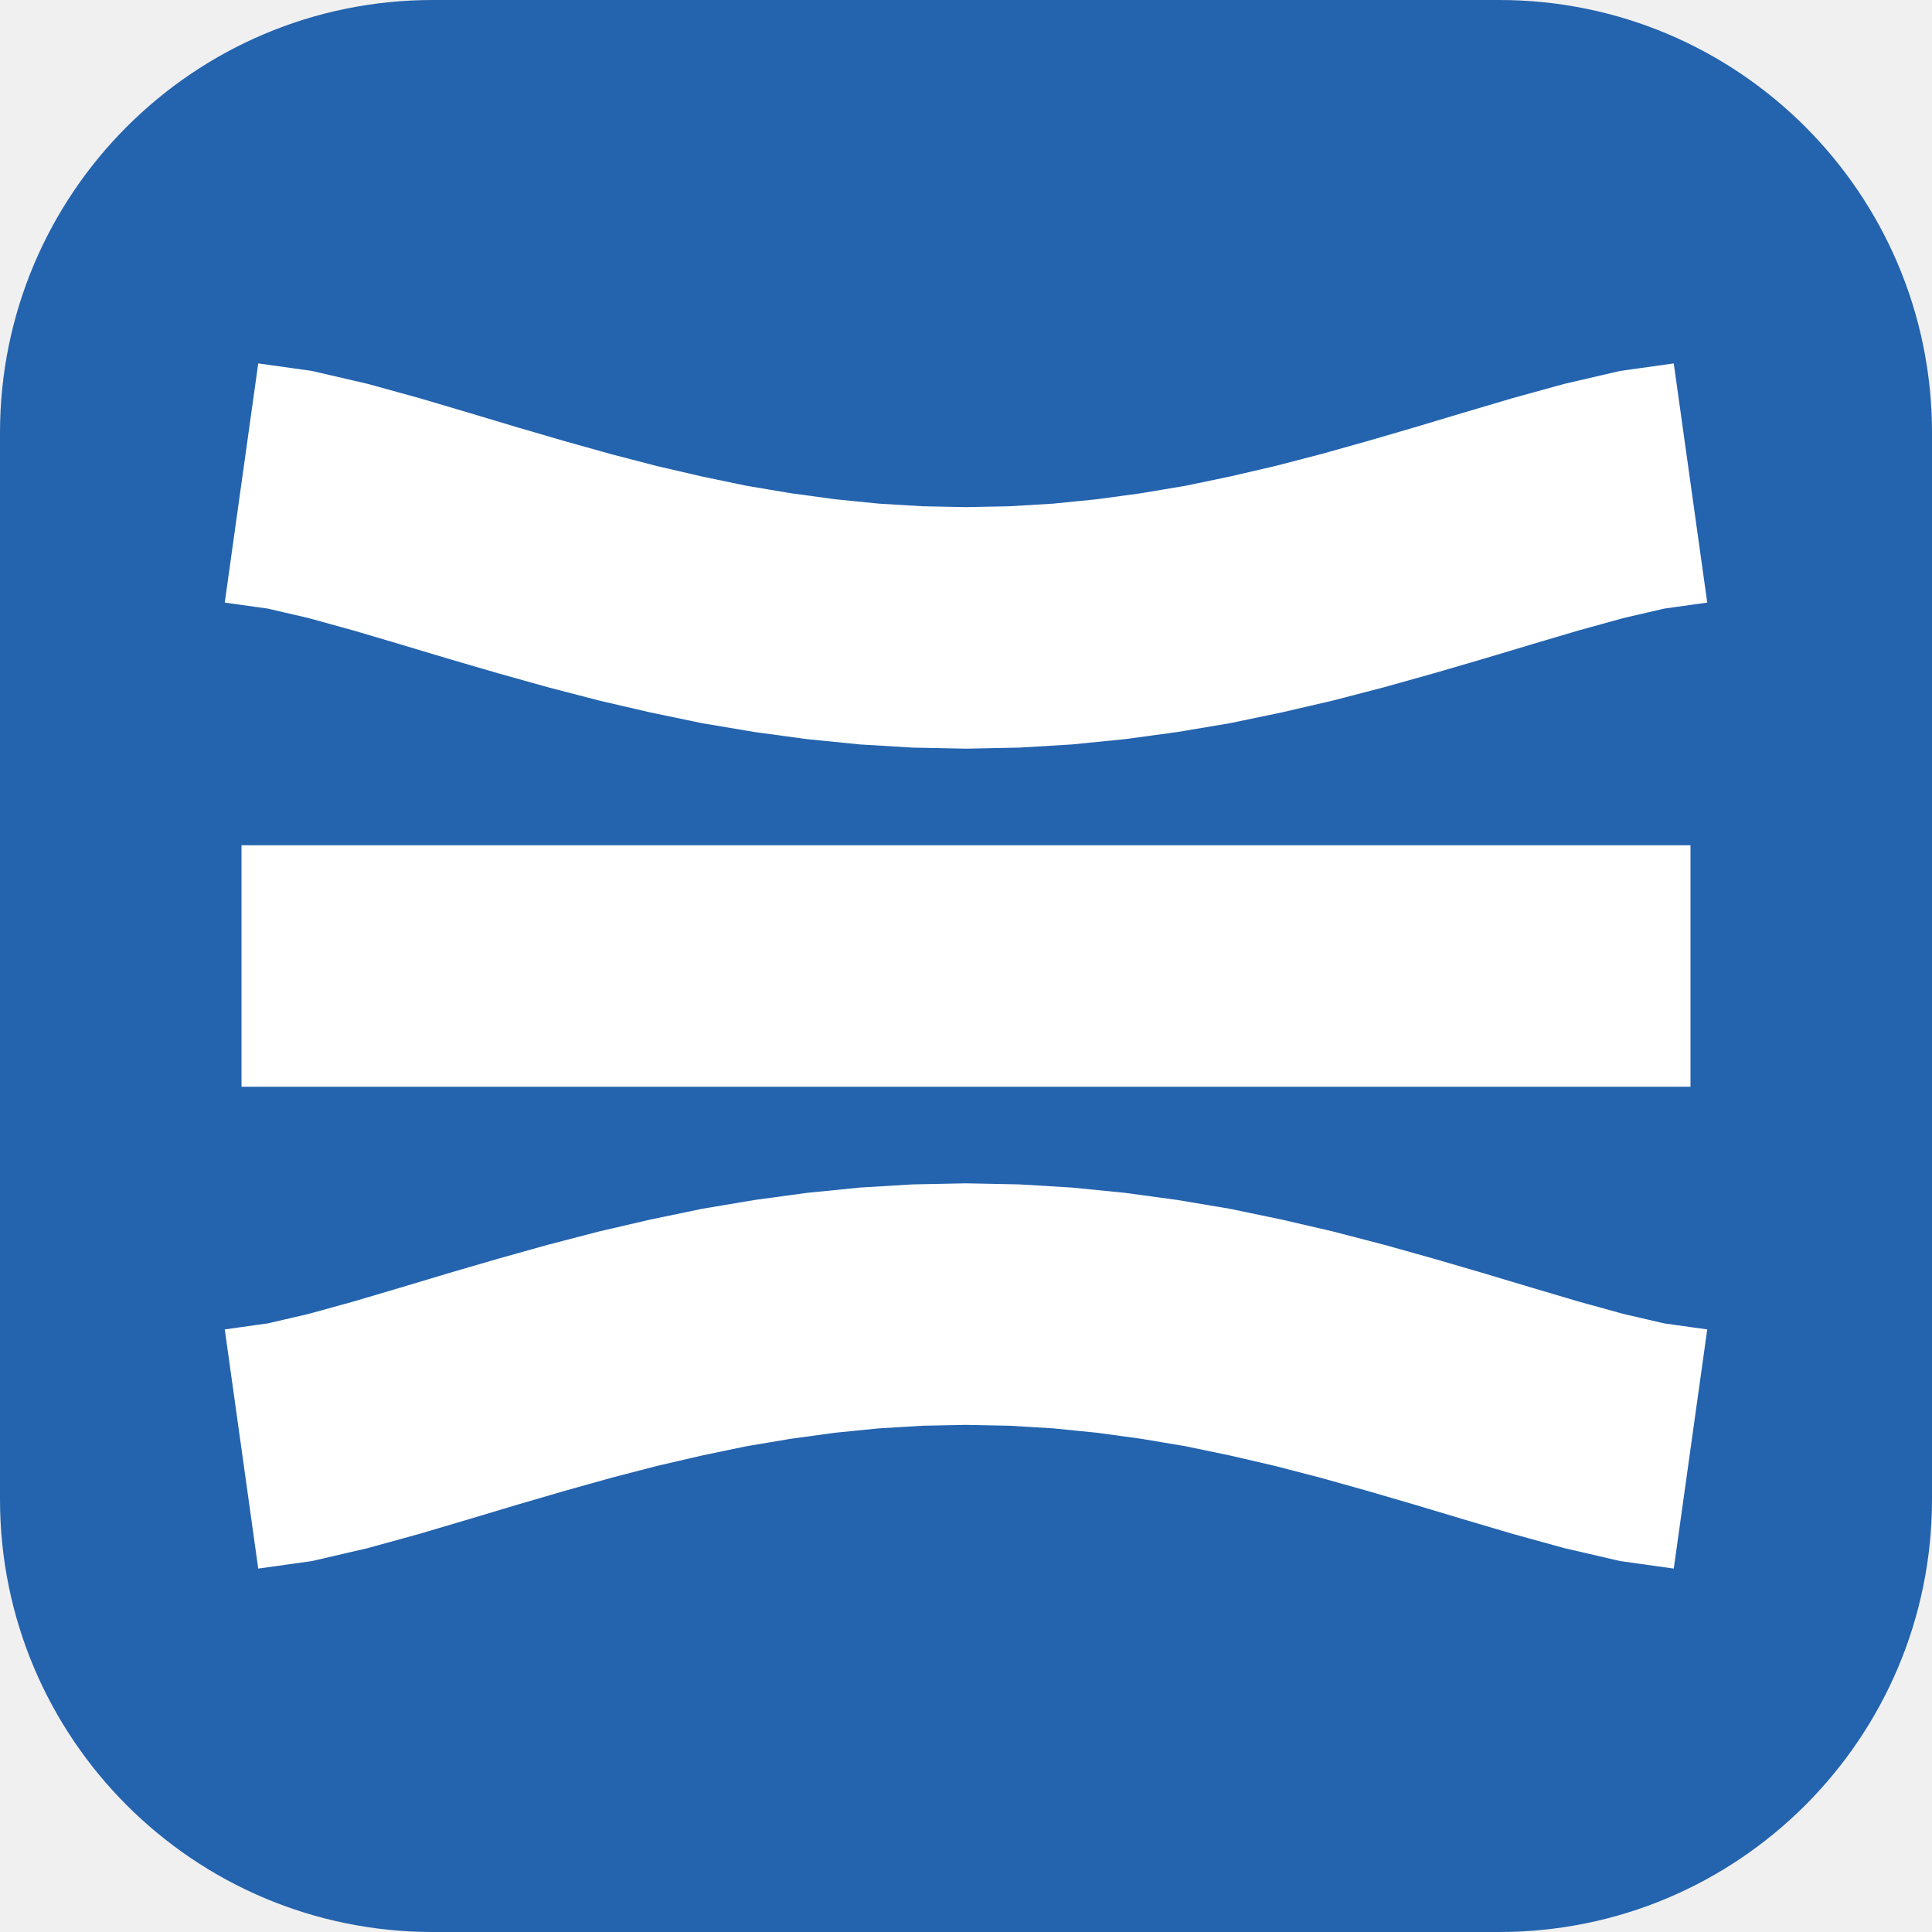
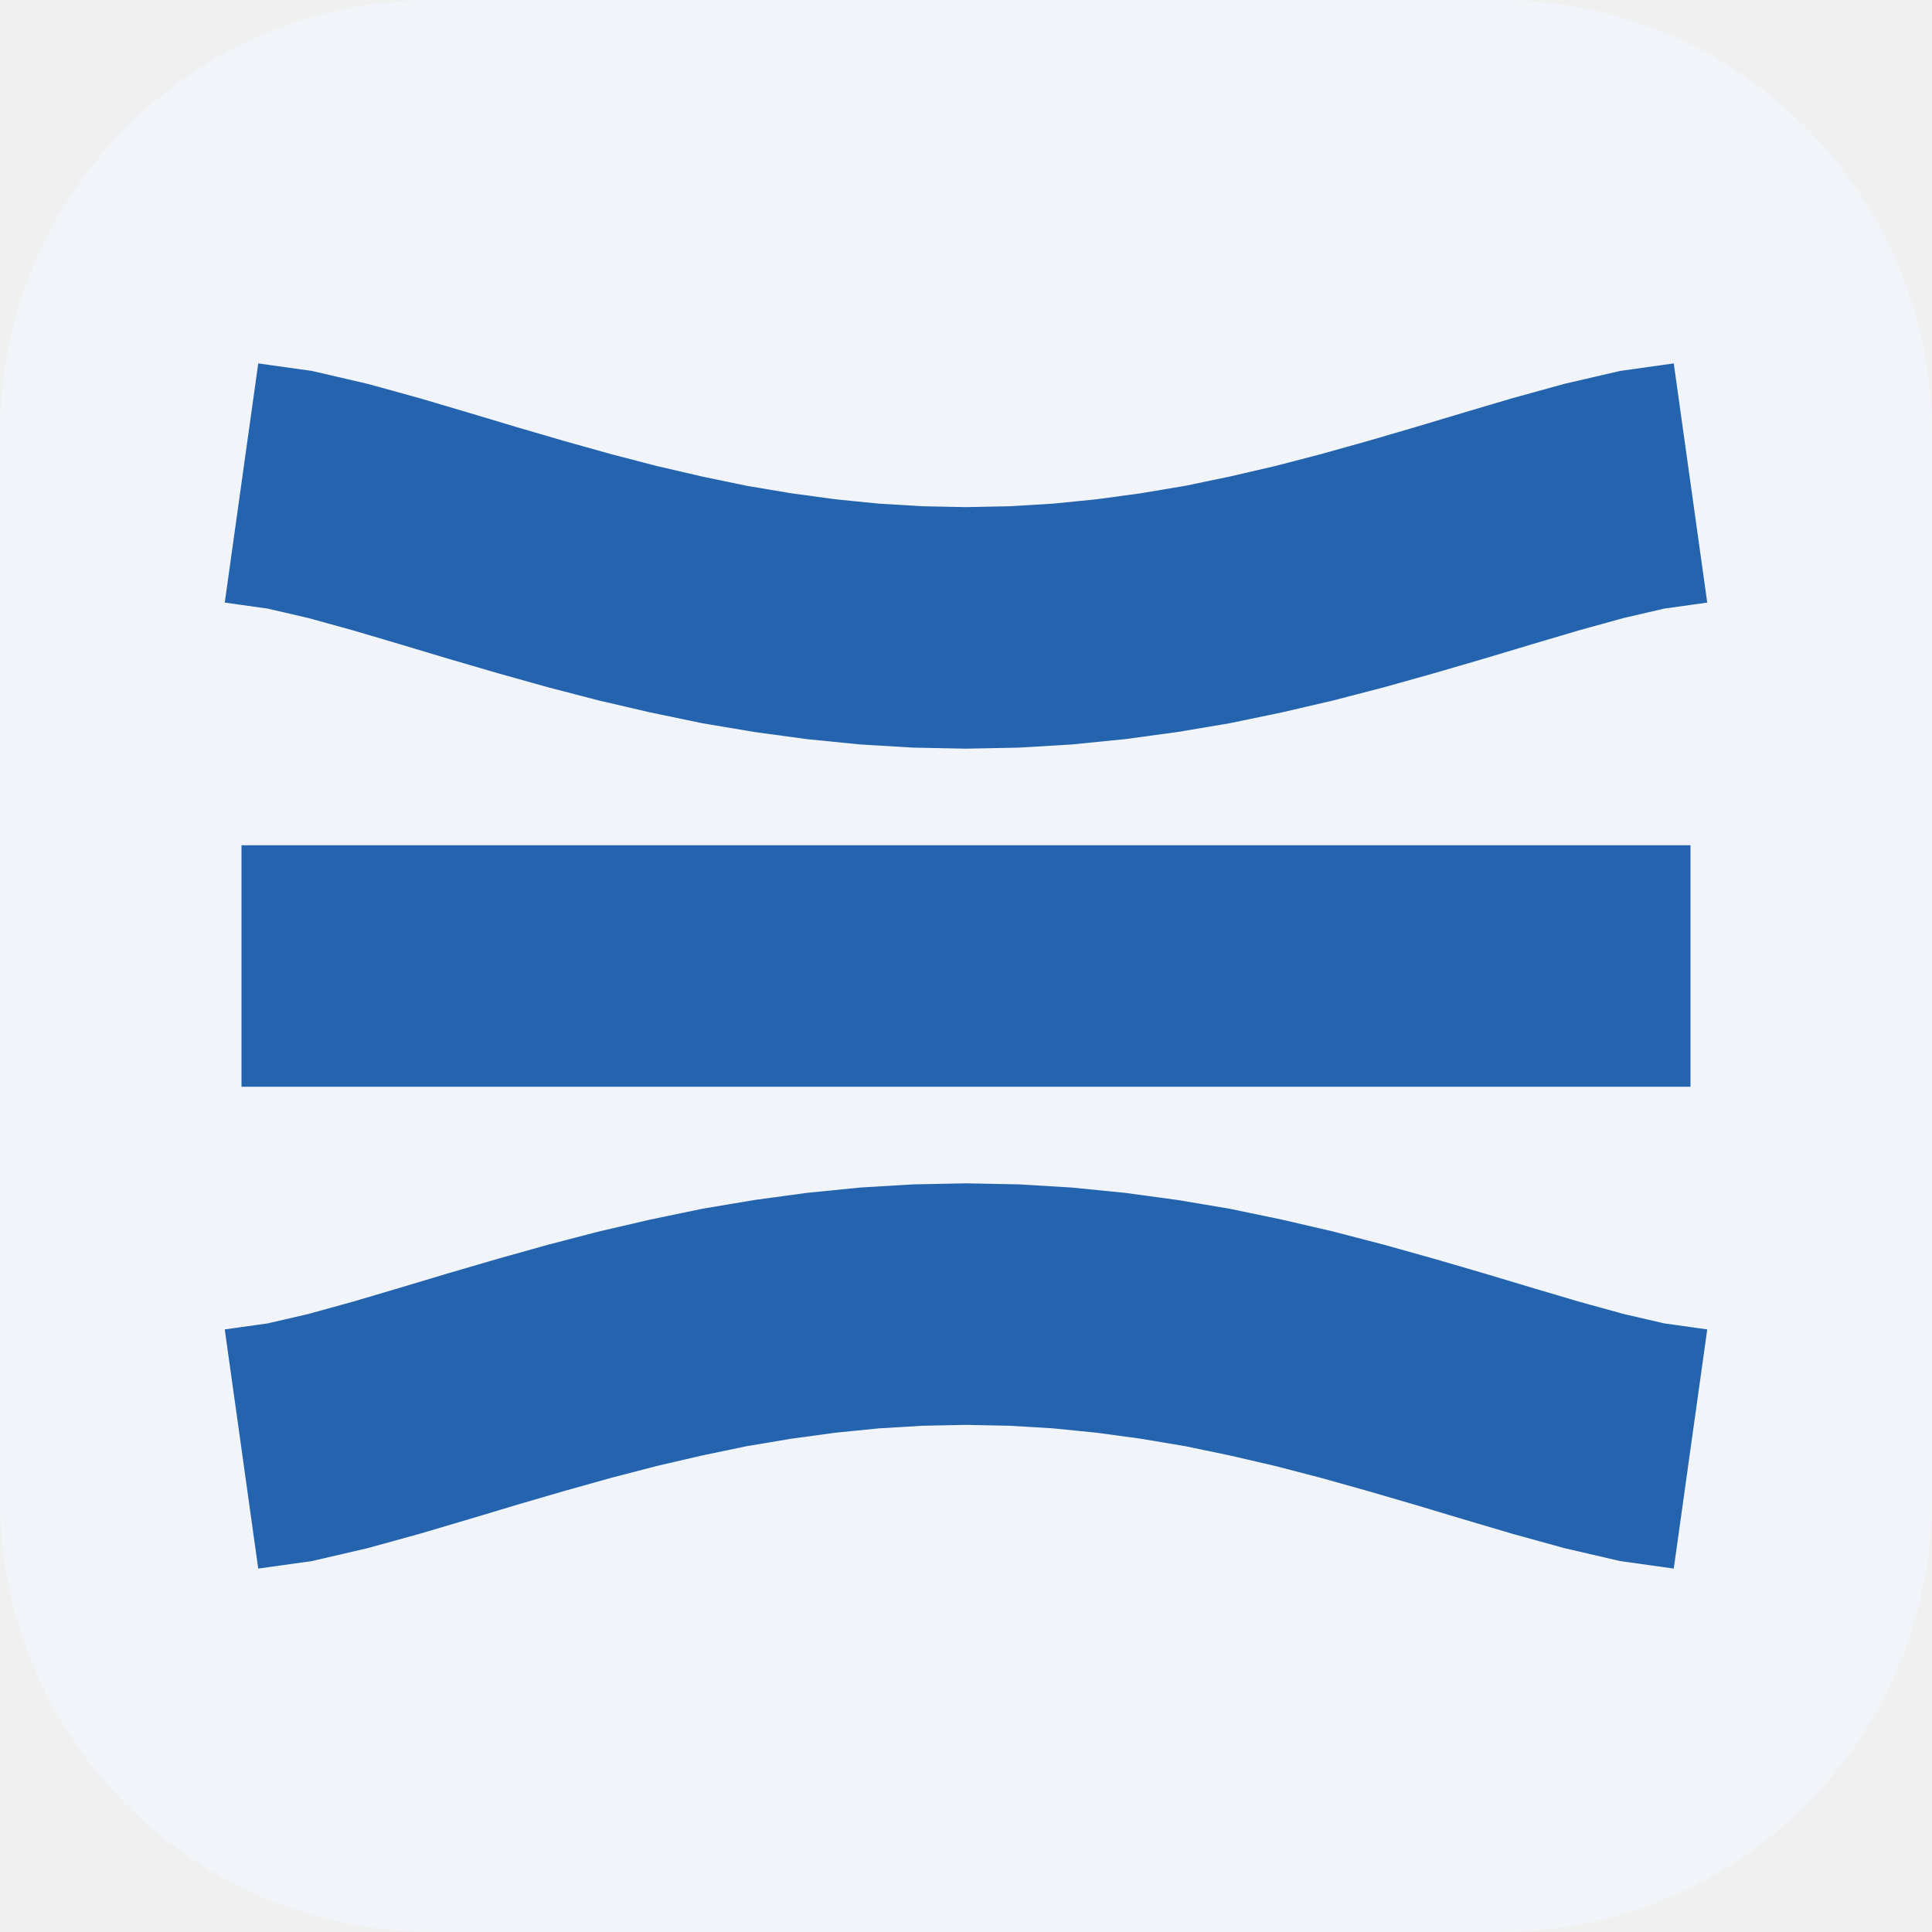
<svg xmlns="http://www.w3.org/2000/svg" viewBox="0 0 100 100" width="16" height="16" role="img" aria-label="Mister Morph">
-   <rect width="100" height="100" rx="22.4" fill="#2463AE" />
-   <path d="M12.5 25 L15 25.35 L17.5 25.93 L20 26.62 L22.5 27.36 L25 28.11 L27.5 28.84 L30 29.54 L32.5 30.19 L35 30.77 L37.5 31.29 L40 31.71 L42.5 32.05 L45 32.3 L47.5 32.45 L50 32.5 L52.5 32.45 L55 32.3 L57.5 32.05 L60 31.71 L62.5 31.29 L65 30.77 L67.5 30.19 L70 29.54 L72.5 28.84 L75 28.11 L77.5 27.36 L80 26.62 L82.5 25.93 L85 25.35 L87.5 25" fill="none" stroke="#FFFFFF" stroke-width="12.5" stroke-linecap="butt" />
-   <path d="M12.5 50 L15 50 L17.5 50 L20 50 L22.5 50 L25 50 L27.5 50 L30 50 L32.5 50 L35 50 L37.5 50 L40 50 L42.5 50 L45 50 L47.5 50 L50 50 L52.5 50 L55 50 L57.5 50 L60 50 L62.5 50 L65 50 L67.5 50 L70 50 L72.5 50 L75 50 L77.5 50 L80 50 L82.5 50 L85 50 L87.5 50" fill="none" stroke="#FFFFFF" stroke-width="12.5" stroke-linecap="butt" />
-   <path d="M12.5 75 L15 74.65 L17.5 74.07 L20 73.38 L22.5 72.64 L25 71.89 L27.5 71.16 L30 70.46 L32.5 69.81 L35 69.23 L37.5 68.71 L40 68.29 L42.5 67.95 L45 67.7 L47.5 67.55 L50 67.5 L52.5 67.55 L55 67.7 L57.5 67.95 L60 68.29 L62.5 68.71 L65 69.23 L67.5 69.81 L70 70.46 L72.5 71.16 L75 71.89 L77.5 72.64 L80 73.38 L82.5 74.07 L85 74.65 L87.5 75" fill="none" stroke="#FFFFFF" stroke-width="12.5" stroke-linecap="butt" />
+   <rect width="100" height="100" rx="22.4" fill="#F1F4F8" />
+   <path d="M12.5 25 L15 25.35 L17.5 25.93 L20 26.62 L22.5 27.36 L25 28.11 L27.5 28.84 L30 29.54 L32.5 30.19 L35 30.77 L37.5 31.29 L40 31.71 L42.5 32.05 L45 32.3 L47.5 32.45 L50 32.5 L52.5 32.45 L55 32.3 L57.5 32.05 L60 31.71 L62.5 31.29 L65 30.77 L67.5 30.19 L70 29.54 L72.5 28.84 L75 28.11 L77.5 27.36 L80 26.62 L82.5 25.93 L85 25.35 L87.5 25" fill="none" stroke="#2463AE" stroke-width="12.5" stroke-linecap="butt" />
+   <path d="M12.5 50 L15 50 L17.5 50 L20 50 L22.5 50 L25 50 L27.5 50 L30 50 L32.5 50 L35 50 L37.5 50 L40 50 L42.5 50 L45 50 L47.5 50 L50 50 L52.5 50 L55 50 L57.5 50 L60 50 L62.5 50 L65 50 L67.5 50 L70 50 L72.5 50 L75 50 L77.5 50 L80 50 L82.5 50 L85 50 L87.5 50" fill="none" stroke="#2463AE" stroke-width="12.5" stroke-linecap="butt" />
+   <path d="M12.5 75 L15 74.65 L17.5 74.07 L20 73.38 L22.5 72.64 L25 71.89 L27.5 71.16 L30 70.46 L32.5 69.81 L35 69.23 L37.5 68.71 L40 68.29 L42.5 67.95 L45 67.7 L47.5 67.55 L50 67.5 L52.5 67.55 L55 67.7 L57.5 67.95 L60 68.29 L62.5 68.71 L65 69.23 L67.5 69.81 L70 70.46 L72.5 71.16 L75 71.89 L77.5 72.64 L80 73.38 L82.5 74.07 L85 74.65 L87.5 75" fill="none" stroke="#2463AE" stroke-width="12.5" stroke-linecap="butt" />
</svg>
